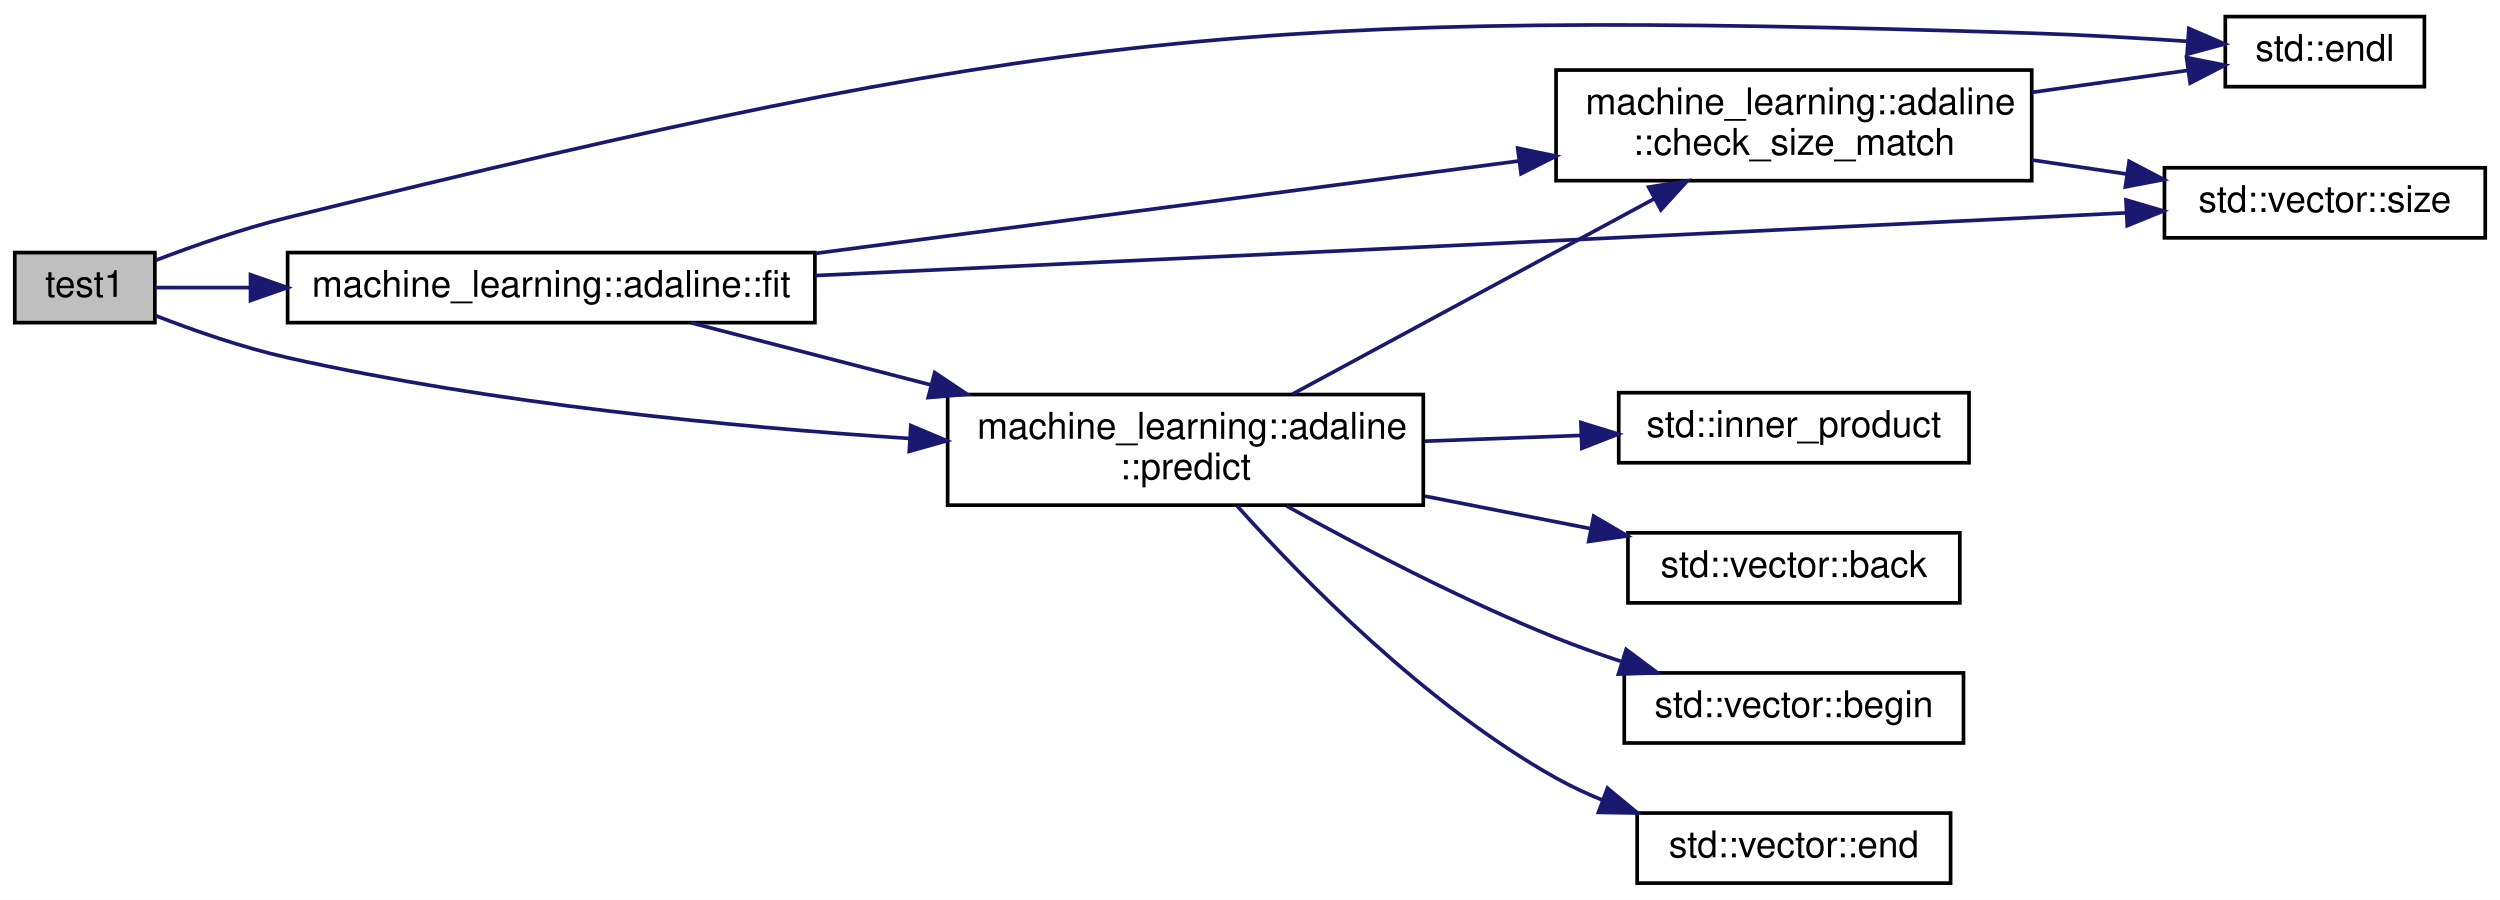
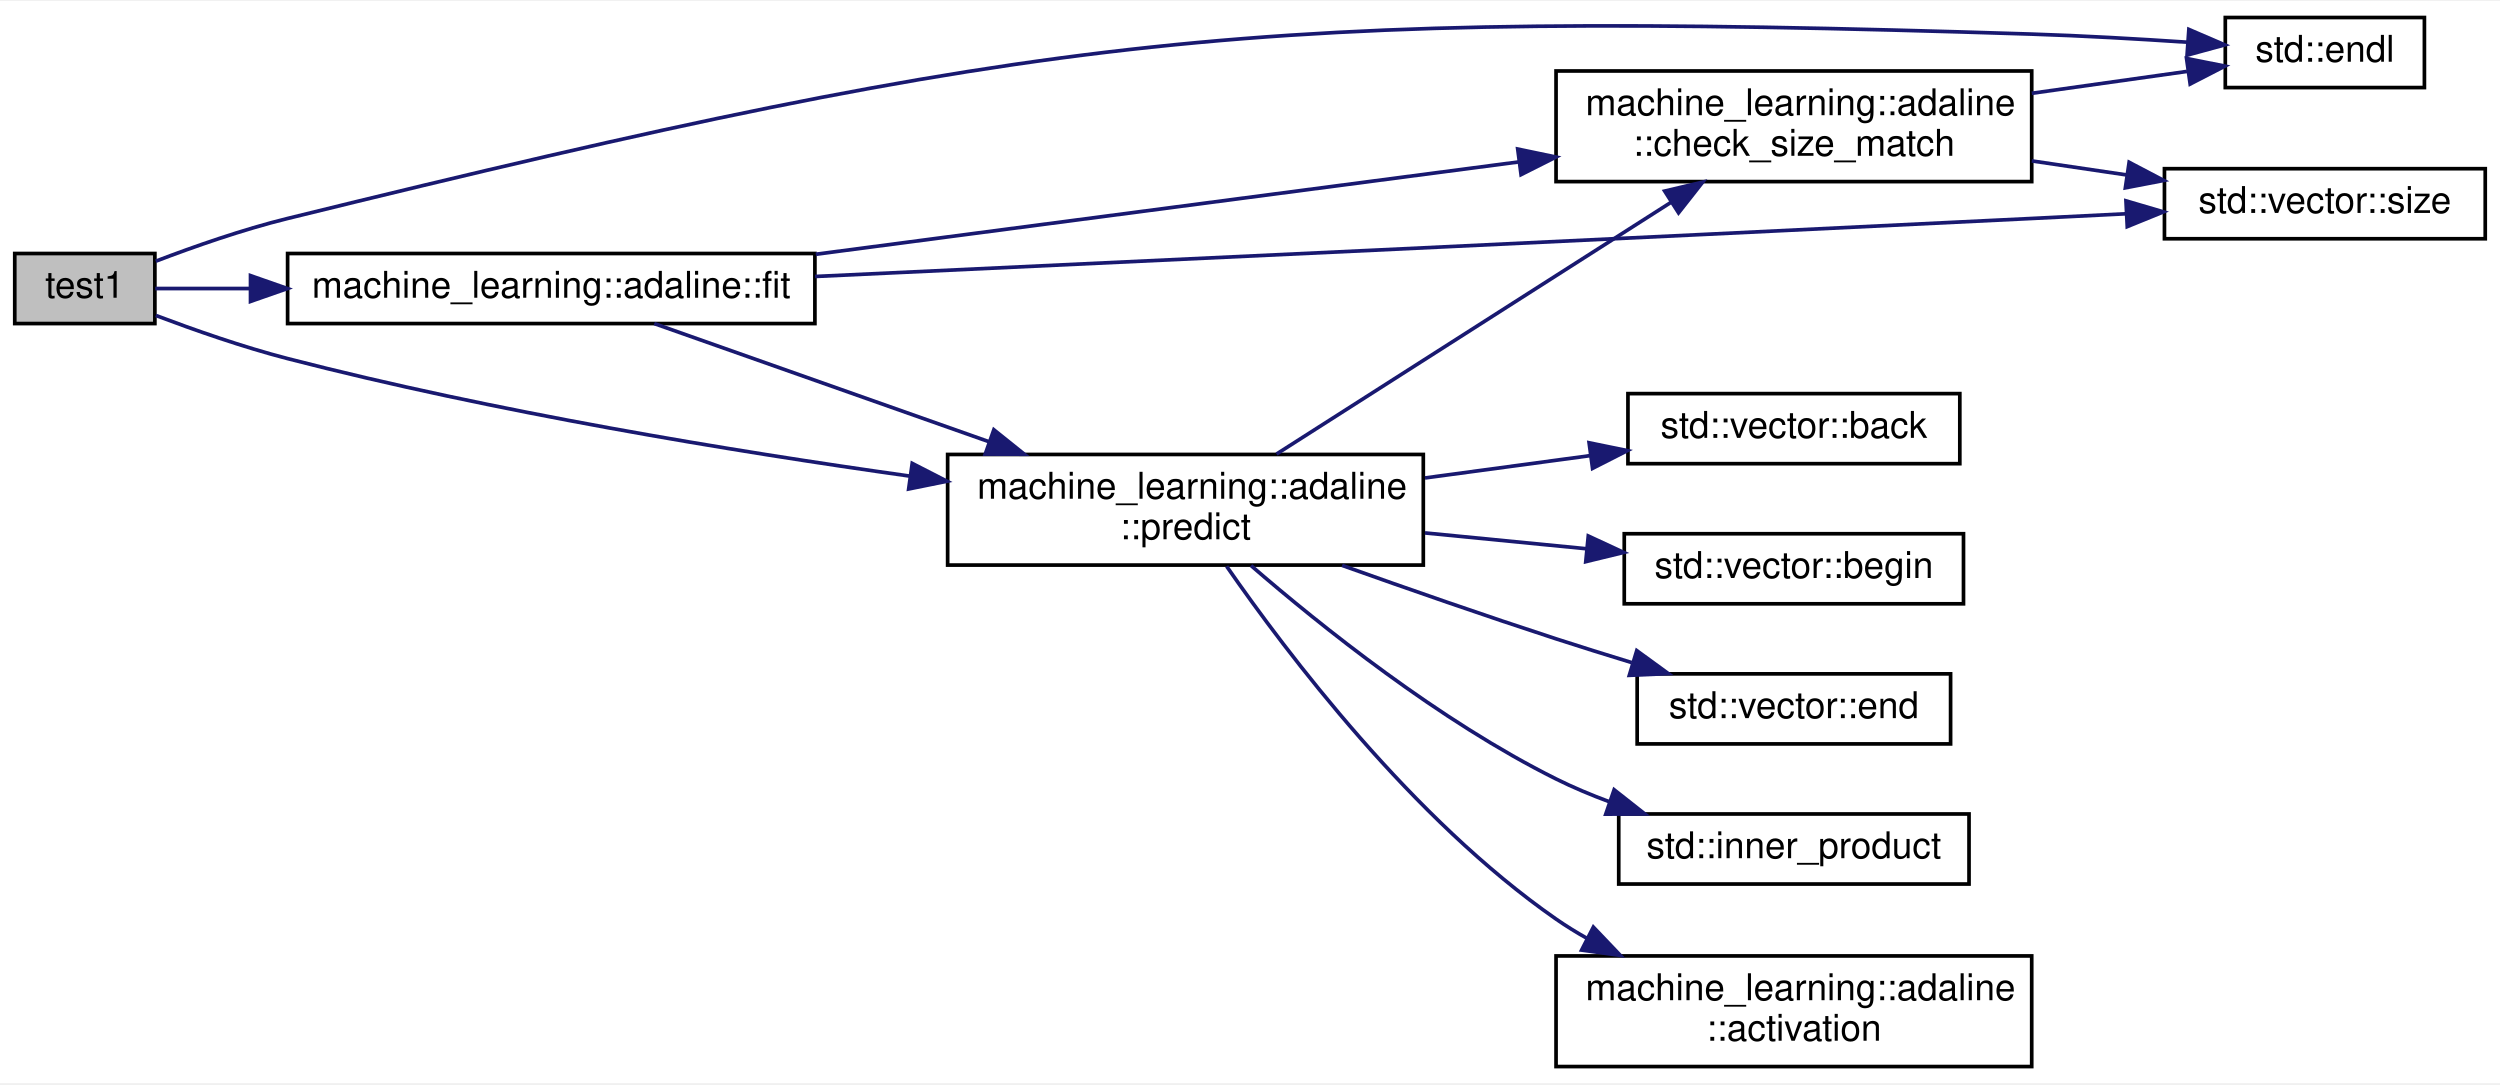
- <svg xmlns="http://www.w3.org/2000/svg" xmlns:xlink="http://www.w3.org/1999/xlink" width="678pt" height="244pt" viewBox="0.00 0.00 678.00 244.00">
-   <g id="graph0" class="graph" transform="scale(1 1) rotate(0) translate(4 240)">
-     <polygon fill="white" stroke="transparent" points="-4,4 -4,-240 674,-240 674,4 -4,4" />
+ <svg xmlns="http://www.w3.org/2000/svg" xmlns:xlink="http://www.w3.org/1999/xlink" width="678pt" height="294pt" viewBox="0.00 0.00 678.00 293.50">
+   <g id="graph0" class="graph" transform="scale(1 1) rotate(0) translate(4 289.5)">
+     <polygon fill="white" stroke="transparent" points="-4,4 -4,-289.5 674,-289.5 674,4 -4,4" />
    <g id="node1" class="node">
      <g id="a_node1">
        <a xlink:title=" ">
-           <polygon fill="#bfbfbf" stroke="black" points="0,-152.5 0,-171.5 38,-171.5 38,-152.5 0,-152.5" />
-           <text text-anchor="middle" x="19" y="-159.5" font-family="Helvetica,sans-Serif" font-size="10.00">test1</text>
+           <polygon fill="#bfbfbf" stroke="black" points="0,-202 0,-221 38,-221 38,-202 0,-202" />
+           <text text-anchor="middle" x="19" y="-209" font-family="Helvetica,sans-Serif" font-size="10.00">test1</text>
        </a>
      </g>
    </g>
    <g id="node2" class="node">
      <g id="a_node2">
        <a target="_blank" xlink:href="http://en.cppreference.com/w/cpp/io/manip/endl.html#" xlink:title=" ">
-           <polygon fill="white" stroke="black" points="599.5,-216.5 599.5,-235.5 653.5,-235.5 653.5,-216.5 599.5,-216.5" />
-           <text text-anchor="middle" x="626.5" y="-223.5" font-family="Helvetica,sans-Serif" font-size="10.00">std::endl</text>
+           <polygon fill="white" stroke="black" points="599.5,-266 599.5,-285 653.5,-285 653.5,-266 599.5,-266" />
+           <text text-anchor="middle" x="626.5" y="-273" font-family="Helvetica,sans-Serif" font-size="10.00">std::endl</text>
        </a>
      </g>
    </g>
    <g id="edge1" class="edge">
-       <path fill="none" stroke="midnightblue" d="M38.23,-169.41C48.57,-173.36 61.84,-178.01 74,-181 279.27,-231.52 335.71,-237.72 547,-231 560.79,-230.56 575.91,-229.69 589.18,-228.8" />
-       <polygon fill="midnightblue" stroke="midnightblue" points="589.62,-232.27 599.35,-228.08 589.13,-225.29 589.62,-232.27" />
+       <path fill="none" stroke="midnightblue" d="M38.23,-218.91C48.57,-222.86 61.84,-227.51 74,-230.5 279.27,-281.02 335.71,-287.22 547,-280.5 560.79,-280.06 575.91,-279.19 589.18,-278.3" />
+       <polygon fill="midnightblue" stroke="midnightblue" points="589.62,-281.77 599.35,-277.58 589.13,-274.79 589.62,-281.77" />
    </g>
    <g id="node3" class="node">
      <g id="a_node3">
        <a xlink:href="../../d6/d30/classmachine__learning_1_1adaline.html#a74e3c6c037b67895014414c5d75465e5" target="_top" xlink:title=" ">
-           <polygon fill="white" stroke="black" points="74,-152.5 74,-171.5 217,-171.5 217,-152.5 74,-152.5" />
-           <text text-anchor="middle" x="145.5" y="-159.5" font-family="Helvetica,sans-Serif" font-size="10.00">machine_learning::adaline::fit</text>
+           <polygon fill="white" stroke="black" points="74,-202 74,-221 217,-221 217,-202 74,-202" />
+           <text text-anchor="middle" x="145.5" y="-209" font-family="Helvetica,sans-Serif" font-size="10.00">machine_learning::adaline::fit</text>
        </a>
      </g>
    </g>
    <g id="edge2" class="edge">
-       <path fill="none" stroke="midnightblue" d="M38.1,-162C45.36,-162 54.27,-162 63.81,-162" />
-       <polygon fill="midnightblue" stroke="midnightblue" points="63.94,-165.5 73.94,-162 63.94,-158.5 63.94,-165.5" />
+       <path fill="none" stroke="midnightblue" d="M38.1,-211.5C45.36,-211.5 54.27,-211.5 63.81,-211.5" />
+       <polygon fill="midnightblue" stroke="midnightblue" points="63.94,-215 73.94,-211.5 63.94,-208 63.94,-215" />
    </g>
    <g id="node6" class="node">
      <g id="a_node6">
        <a xlink:href="../../d6/d30/classmachine__learning_1_1adaline.html#ab11242d9ad5b03a75911e29b04f78fd3" target="_top" xlink:title=" ">
-           <polygon fill="white" stroke="black" points="253,-103 253,-133 382,-133 382,-103 253,-103" />
-           <text text-anchor="start" x="261" y="-121" font-family="Helvetica,sans-Serif" font-size="10.00">machine_learning::adaline</text>
-           <text text-anchor="middle" x="317.5" y="-110" font-family="Helvetica,sans-Serif" font-size="10.00">::predict</text>
+           <polygon fill="white" stroke="black" points="253,-136.5 253,-166.5 382,-166.5 382,-136.5 253,-136.5" />
+           <text text-anchor="start" x="261" y="-154.5" font-family="Helvetica,sans-Serif" font-size="10.00">machine_learning::adaline</text>
+           <text text-anchor="middle" x="317.5" y="-143.5" font-family="Helvetica,sans-Serif" font-size="10.00">::predict</text>
+         </a>
+       </g>
+     </g>
+     <g id="edge14" class="edge">
+       <path fill="none" stroke="midnightblue" d="M38.25,-204.2C48.61,-200.29 61.88,-195.63 74,-192.5 129.87,-178.06 194.33,-167.44 242.74,-160.63" />
+       <polygon fill="midnightblue" stroke="midnightblue" points="243.39,-164.08 252.82,-159.24 242.43,-157.14 243.39,-164.08" />
+     </g>
+     <g id="node4" class="node">
+       <g id="a_node4">
+         <a xlink:href="../../d6/d30/classmachine__learning_1_1adaline.html#ac8a9c2aaaa63b0f27ea176857e1e7d56" target="_top" xlink:title=" ">
+           <polygon fill="white" stroke="black" points="418,-240.5 418,-270.5 547,-270.5 547,-240.5 418,-240.5" />
+           <text text-anchor="start" x="426" y="-258.5" font-family="Helvetica,sans-Serif" font-size="10.00">machine_learning::adaline</text>
+           <text text-anchor="middle" x="482.5" y="-247.5" font-family="Helvetica,sans-Serif" font-size="10.00">::check_size_match</text>
+         </a>
+       </g>
+     </g>
+     <g id="edge3" class="edge">
+       <path fill="none" stroke="midnightblue" d="M217.25,-220.8C229.18,-222.37 241.44,-223.98 253,-225.5 304.82,-232.31 363.24,-239.98 408.05,-245.86" />
+       <polygon fill="midnightblue" stroke="midnightblue" points="407.6,-249.33 417.97,-247.16 408.51,-242.39 407.6,-249.33" />
+     </g>
+     <g id="node5" class="node">
+       <g id="a_node5">
+         <a target="_blank" xlink:href="http://en.cppreference.com/w/cpp/container/vector/size.html#" xlink:title=" ">
+           <polygon fill="white" stroke="black" points="583,-225 583,-244 670,-244 670,-225 583,-225" />
+           <text text-anchor="middle" x="626.5" y="-232" font-family="Helvetica,sans-Serif" font-size="10.00">std::vector::size</text>
        </a>
      </g>
    </g>
    <g id="edge13" class="edge">
-       <path fill="none" stroke="midnightblue" d="M38.18,-154.4C48.51,-150.38 61.78,-145.74 74,-143 129.81,-130.49 194.27,-124.22 242.7,-121.09" />
-       <polygon fill="midnightblue" stroke="midnightblue" points="243.02,-124.58 252.78,-120.47 242.59,-117.59 243.02,-124.58" />
+       <path fill="none" stroke="midnightblue" d="M217.04,-214.77C297.05,-218.5 431.41,-224.81 547,-230.5 555.24,-230.91 563.96,-231.34 572.48,-231.77" />
+       <polygon fill="midnightblue" stroke="midnightblue" points="572.56,-235.28 582.72,-232.29 572.91,-228.29 572.56,-235.28" />
    </g>
-     <g id="node4" class="node">
-       <g id="a_node4">
-         <a xlink:href="../../d6/d30/classmachine__learning_1_1adaline.html#ac8a9c2aaaa63b0f27ea176857e1e7d56" target="_top" xlink:title=" ">
-           <polygon fill="white" stroke="black" points="418,-191 418,-221 547,-221 547,-191 418,-191" />
-           <text text-anchor="start" x="426" y="-209" font-family="Helvetica,sans-Serif" font-size="10.00">machine_learning::adaline</text>
-           <text text-anchor="middle" x="482.5" y="-198" font-family="Helvetica,sans-Serif" font-size="10.00">::check_size_match</text>
+     <g id="edge6" class="edge">
+       <path fill="none" stroke="midnightblue" d="M173.44,-201.99C197.77,-193.41 234.26,-180.53 264.29,-169.93" />
+       <polygon fill="midnightblue" stroke="midnightblue" points="265.53,-173.2 273.79,-166.57 263.2,-166.6 265.53,-173.2" />
+     </g>
+     <g id="edge4" class="edge">
+       <path fill="none" stroke="midnightblue" d="M547.02,-264.45C561.45,-266.48 576.29,-268.57 589.12,-270.38" />
+       <polygon fill="midnightblue" stroke="midnightblue" points="588.99,-273.89 599.39,-271.82 589.97,-266.96 588.99,-273.89" />
+     </g>
+     <g id="edge5" class="edge">
+       <path fill="none" stroke="midnightblue" d="M547.02,-246.11C555.63,-244.83 564.39,-243.54 572.78,-242.3" />
+       <polygon fill="midnightblue" stroke="midnightblue" points="573.42,-245.74 582.81,-240.81 572.4,-238.81 573.42,-245.74" />
+     </g>
+     <g id="edge10" class="edge">
+       <path fill="none" stroke="midnightblue" d="M342.2,-166.62C370.45,-184.65 417.78,-214.85 449.32,-234.97" />
+       <polygon fill="midnightblue" stroke="midnightblue" points="447.46,-237.93 457.77,-240.36 451.22,-232.03 447.46,-237.93" />
+     </g>
+     <g id="node7" class="node">
+       <g id="a_node7">
+         <a xlink:href="../../d6/d30/classmachine__learning_1_1adaline.html#a082f758fb55fe19f22b3df66f89b2325" target="_top" xlink:title=" ">
+           <polygon fill="white" stroke="black" points="418,-0.5 418,-30.5 547,-30.5 547,-0.5 418,-0.5" />
+           <text text-anchor="start" x="426" y="-18.5" font-family="Helvetica,sans-Serif" font-size="10.00">machine_learning::adaline</text>
+           <text text-anchor="middle" x="482.5" y="-7.5" font-family="Helvetica,sans-Serif" font-size="10.00">::activation</text>
        </a>
      </g>
    </g>
-     <g id="edge3" class="edge">
-       <path fill="none" stroke="midnightblue" d="M217.25,-171.3C229.18,-172.87 241.44,-174.48 253,-176 304.82,-182.81 363.24,-190.48 408.05,-196.36" />
-       <polygon fill="midnightblue" stroke="midnightblue" points="407.6,-199.83 417.97,-197.66 408.51,-192.89 407.6,-199.83" />
+     <g id="edge7" class="edge">
+       <path fill="none" stroke="midnightblue" d="M328.67,-136.16C344.98,-112.64 379.11,-67.53 418,-40.5 420.68,-38.64 423.51,-36.89 426.43,-35.25" />
+       <polygon fill="midnightblue" stroke="midnightblue" points="428.12,-38.32 435.43,-30.65 424.93,-32.09 428.12,-38.32" />
    </g>
-     <g id="node5" class="node">
-       <g id="a_node5">
-         <a target="_blank" xlink:href="http://en.cppreference.com/w/cpp/container/vector/size.html#" xlink:title=" ">
-           <polygon fill="white" stroke="black" points="583,-175.5 583,-194.5 670,-194.5 670,-175.5 583,-175.5" />
-           <text text-anchor="middle" x="626.5" y="-182.5" font-family="Helvetica,sans-Serif" font-size="10.00">std::vector::size</text>
+     <g id="node8" class="node">
+       <g id="a_node8">
+         <a target="_blank" xlink:href="http://en.cppreference.com/w/cpp/container/vector/back.html#" xlink:title=" ">
+           <polygon fill="white" stroke="black" points="437.5,-164 437.5,-183 527.5,-183 527.5,-164 437.5,-164" />
+           <text text-anchor="middle" x="482.5" y="-171" font-family="Helvetica,sans-Serif" font-size="10.00">std::vector::back</text>
+         </a>
+       </g>
+     </g>
+     <g id="edge8" class="edge">
+       <path fill="none" stroke="midnightblue" d="M382.45,-160.13C397.24,-162.13 412.83,-164.23 427.16,-166.17" />
+       <polygon fill="midnightblue" stroke="midnightblue" points="426.96,-169.67 437.34,-167.54 427.9,-162.73 426.96,-169.67" />
+     </g>
+     <g id="node9" class="node">
+       <g id="a_node9">
+         <a target="_blank" xlink:href="http://en.cppreference.com/w/cpp/container/vector/begin.html#" xlink:title=" ">
+           <polygon fill="white" stroke="black" points="436.5,-126 436.5,-145 528.5,-145 528.5,-126 436.5,-126" />
+           <text text-anchor="middle" x="482.5" y="-133" font-family="Helvetica,sans-Serif" font-size="10.00">std::vector::begin</text>
+         </a>
+       </g>
+     </g>
+     <g id="edge9" class="edge">
+       <path fill="none" stroke="midnightblue" d="M382.45,-145.22C396.95,-143.8 412.23,-142.3 426.32,-140.92" />
+       <polygon fill="midnightblue" stroke="midnightblue" points="426.74,-144.39 436.35,-139.93 426.06,-137.43 426.74,-144.39" />
+     </g>
+     <g id="node10" class="node">
+       <g id="a_node10">
+         <a target="_blank" xlink:href="http://en.cppreference.com/w/cpp/container/vector/end.html#" xlink:title=" ">
+           <polygon fill="white" stroke="black" points="440,-88 440,-107 525,-107 525,-88 440,-88" />
+           <text text-anchor="middle" x="482.5" y="-95" font-family="Helvetica,sans-Serif" font-size="10.00">std::vector::end</text>
+         </a>
+       </g>
+     </g>
+     <g id="edge11" class="edge">
+       <path fill="none" stroke="midnightblue" d="M359.98,-136.41C377.78,-130.07 398.84,-122.73 418,-116.5 424.62,-114.35 431.65,-112.15 438.54,-110.05" />
+       <polygon fill="midnightblue" stroke="midnightblue" points="439.89,-113.3 448.45,-107.07 437.87,-106.6 439.89,-113.3" />
+     </g>
+     <g id="node11" class="node">
+       <g id="a_node11">
+         <a target="_blank" xlink:href="http://en.cppreference.com/w/cpp/algorithm/inner_product.html#" xlink:title=" ">
+           <polygon fill="white" stroke="black" points="435,-50 435,-69 530,-69 530,-50 435,-50" />
+           <text text-anchor="middle" x="482.5" y="-57" font-family="Helvetica,sans-Serif" font-size="10.00">std::inner_product</text>
        </a>
      </g>
    </g>
    <g id="edge12" class="edge">
-       <path fill="none" stroke="midnightblue" d="M217.04,-165.27C297.05,-169 431.41,-175.31 547,-181 555.24,-181.41 563.96,-181.84 572.48,-182.27" />
-       <polygon fill="midnightblue" stroke="midnightblue" points="572.56,-185.78 582.72,-182.79 572.91,-178.79 572.56,-185.78" />
-     </g>
-     <g id="edge6" class="edge">
-       <path fill="none" stroke="midnightblue" d="M183.39,-152.45C202.44,-147.52 226.31,-141.34 248.55,-135.59" />
-       <polygon fill="midnightblue" stroke="midnightblue" points="249.49,-138.96 258.29,-133.07 247.73,-132.18 249.49,-138.96" />
-     </g>
-     <g id="edge4" class="edge">
-       <path fill="none" stroke="midnightblue" d="M547.02,-214.95C561.45,-216.98 576.29,-219.07 589.12,-220.88" />
-       <polygon fill="midnightblue" stroke="midnightblue" points="588.99,-224.39 599.39,-222.32 589.97,-217.46 588.99,-224.39" />
-     </g>
-     <g id="edge5" class="edge">
-       <path fill="none" stroke="midnightblue" d="M547.02,-196.61C555.63,-195.33 564.39,-194.04 572.78,-192.8" />
-       <polygon fill="midnightblue" stroke="midnightblue" points="573.42,-196.24 582.81,-191.31 572.4,-189.31 573.42,-196.24" />
-     </g>
-     <g id="edge9" class="edge">
-       <path fill="none" stroke="midnightblue" d="M346.52,-133.13C373.66,-147.78 414.96,-170.08 444.73,-186.15" />
-       <polygon fill="midnightblue" stroke="midnightblue" points="443.11,-189.25 453.57,-190.92 446.44,-183.09 443.11,-189.25" />
-     </g>
-     <g id="node7" class="node">
-       <g id="a_node7">
-         <a target="_blank" xlink:href="http://en.cppreference.com/w/cpp/container/vector/back.html#" xlink:title=" ">
-           <polygon fill="white" stroke="black" points="437.5,-76.5 437.5,-95.5 527.5,-95.5 527.5,-76.5 437.5,-76.5" />
-           <text text-anchor="middle" x="482.5" y="-83.5" font-family="Helvetica,sans-Serif" font-size="10.00">std::vector::back</text>
-         </a>
-       </g>
-     </g>
-     <g id="edge7" class="edge">
-       <path fill="none" stroke="midnightblue" d="M382.45,-105.44C397.24,-102.54 412.83,-99.48 427.16,-96.67" />
-       <polygon fill="midnightblue" stroke="midnightblue" points="428.2,-100.03 437.34,-94.67 426.85,-93.16 428.2,-100.03" />
-     </g>
-     <g id="node8" class="node">
-       <g id="a_node8">
-         <a target="_blank" xlink:href="http://en.cppreference.com/w/cpp/container/vector/begin.html#" xlink:title=" ">
-           <polygon fill="white" stroke="black" points="436.5,-38.5 436.5,-57.5 528.5,-57.5 528.5,-38.5 436.5,-38.5" />
-           <text text-anchor="middle" x="482.5" y="-45.5" font-family="Helvetica,sans-Serif" font-size="10.00">std::vector::begin</text>
-         </a>
-       </g>
-     </g>
-     <g id="edge8" class="edge">
-       <path fill="none" stroke="midnightblue" d="M344.91,-102.78C364.61,-91.85 392.42,-77.28 418,-67 423.61,-64.75 429.59,-62.62 435.55,-60.66" />
-       <polygon fill="midnightblue" stroke="midnightblue" points="437.02,-63.86 445.51,-57.52 434.92,-57.19 437.02,-63.86" />
-     </g>
-     <g id="node9" class="node">
-       <g id="a_node9">
-         <a target="_blank" xlink:href="http://en.cppreference.com/w/cpp/container/vector/end.html#" xlink:title=" ">
-           <polygon fill="white" stroke="black" points="440,-0.5 440,-19.5 525,-19.5 525,-0.5 440,-0.5" />
-           <text text-anchor="middle" x="482.5" y="-7.5" font-family="Helvetica,sans-Serif" font-size="10.00">std::vector::end</text>
-         </a>
-       </g>
-     </g>
-     <g id="edge10" class="edge">
-       <path fill="none" stroke="midnightblue" d="M331.45,-102.86C349.11,-83.12 382.61,-48.81 418,-29 421.95,-26.79 426.18,-24.81 430.52,-23.04" />
-       <polygon fill="midnightblue" stroke="midnightblue" points="431.94,-26.25 440.11,-19.51 429.51,-19.68 431.94,-26.25" />
-     </g>
-     <g id="node10" class="node">
-       <g id="a_node10">
-         <a target="_blank" xlink:href="http://en.cppreference.com/w/cpp/algorithm/inner_product.html#" xlink:title=" ">
-           <polygon fill="white" stroke="black" points="435,-114.5 435,-133.5 530,-133.5 530,-114.5 435,-114.5" />
-           <text text-anchor="middle" x="482.5" y="-121.5" font-family="Helvetica,sans-Serif" font-size="10.00">std::inner_product</text>
-         </a>
-       </g>
-     </g>
-     <g id="edge11" class="edge">
-       <path fill="none" stroke="midnightblue" d="M382.45,-120.35C396.38,-120.87 411.03,-121.41 424.66,-121.91" />
-       <polygon fill="midnightblue" stroke="midnightblue" points="424.74,-125.41 434.86,-122.28 425,-118.42 424.74,-125.41" />
+       <path fill="none" stroke="midnightblue" d="M335.28,-136.36C354.17,-120.02 386.35,-94.25 418,-78.5 422.58,-76.22 427.49,-74.16 432.47,-72.31" />
+       <polygon fill="midnightblue" stroke="midnightblue" points="433.75,-75.57 442.07,-69.01 431.48,-68.95 433.75,-75.57" />
    </g>
  </g>
</svg>
